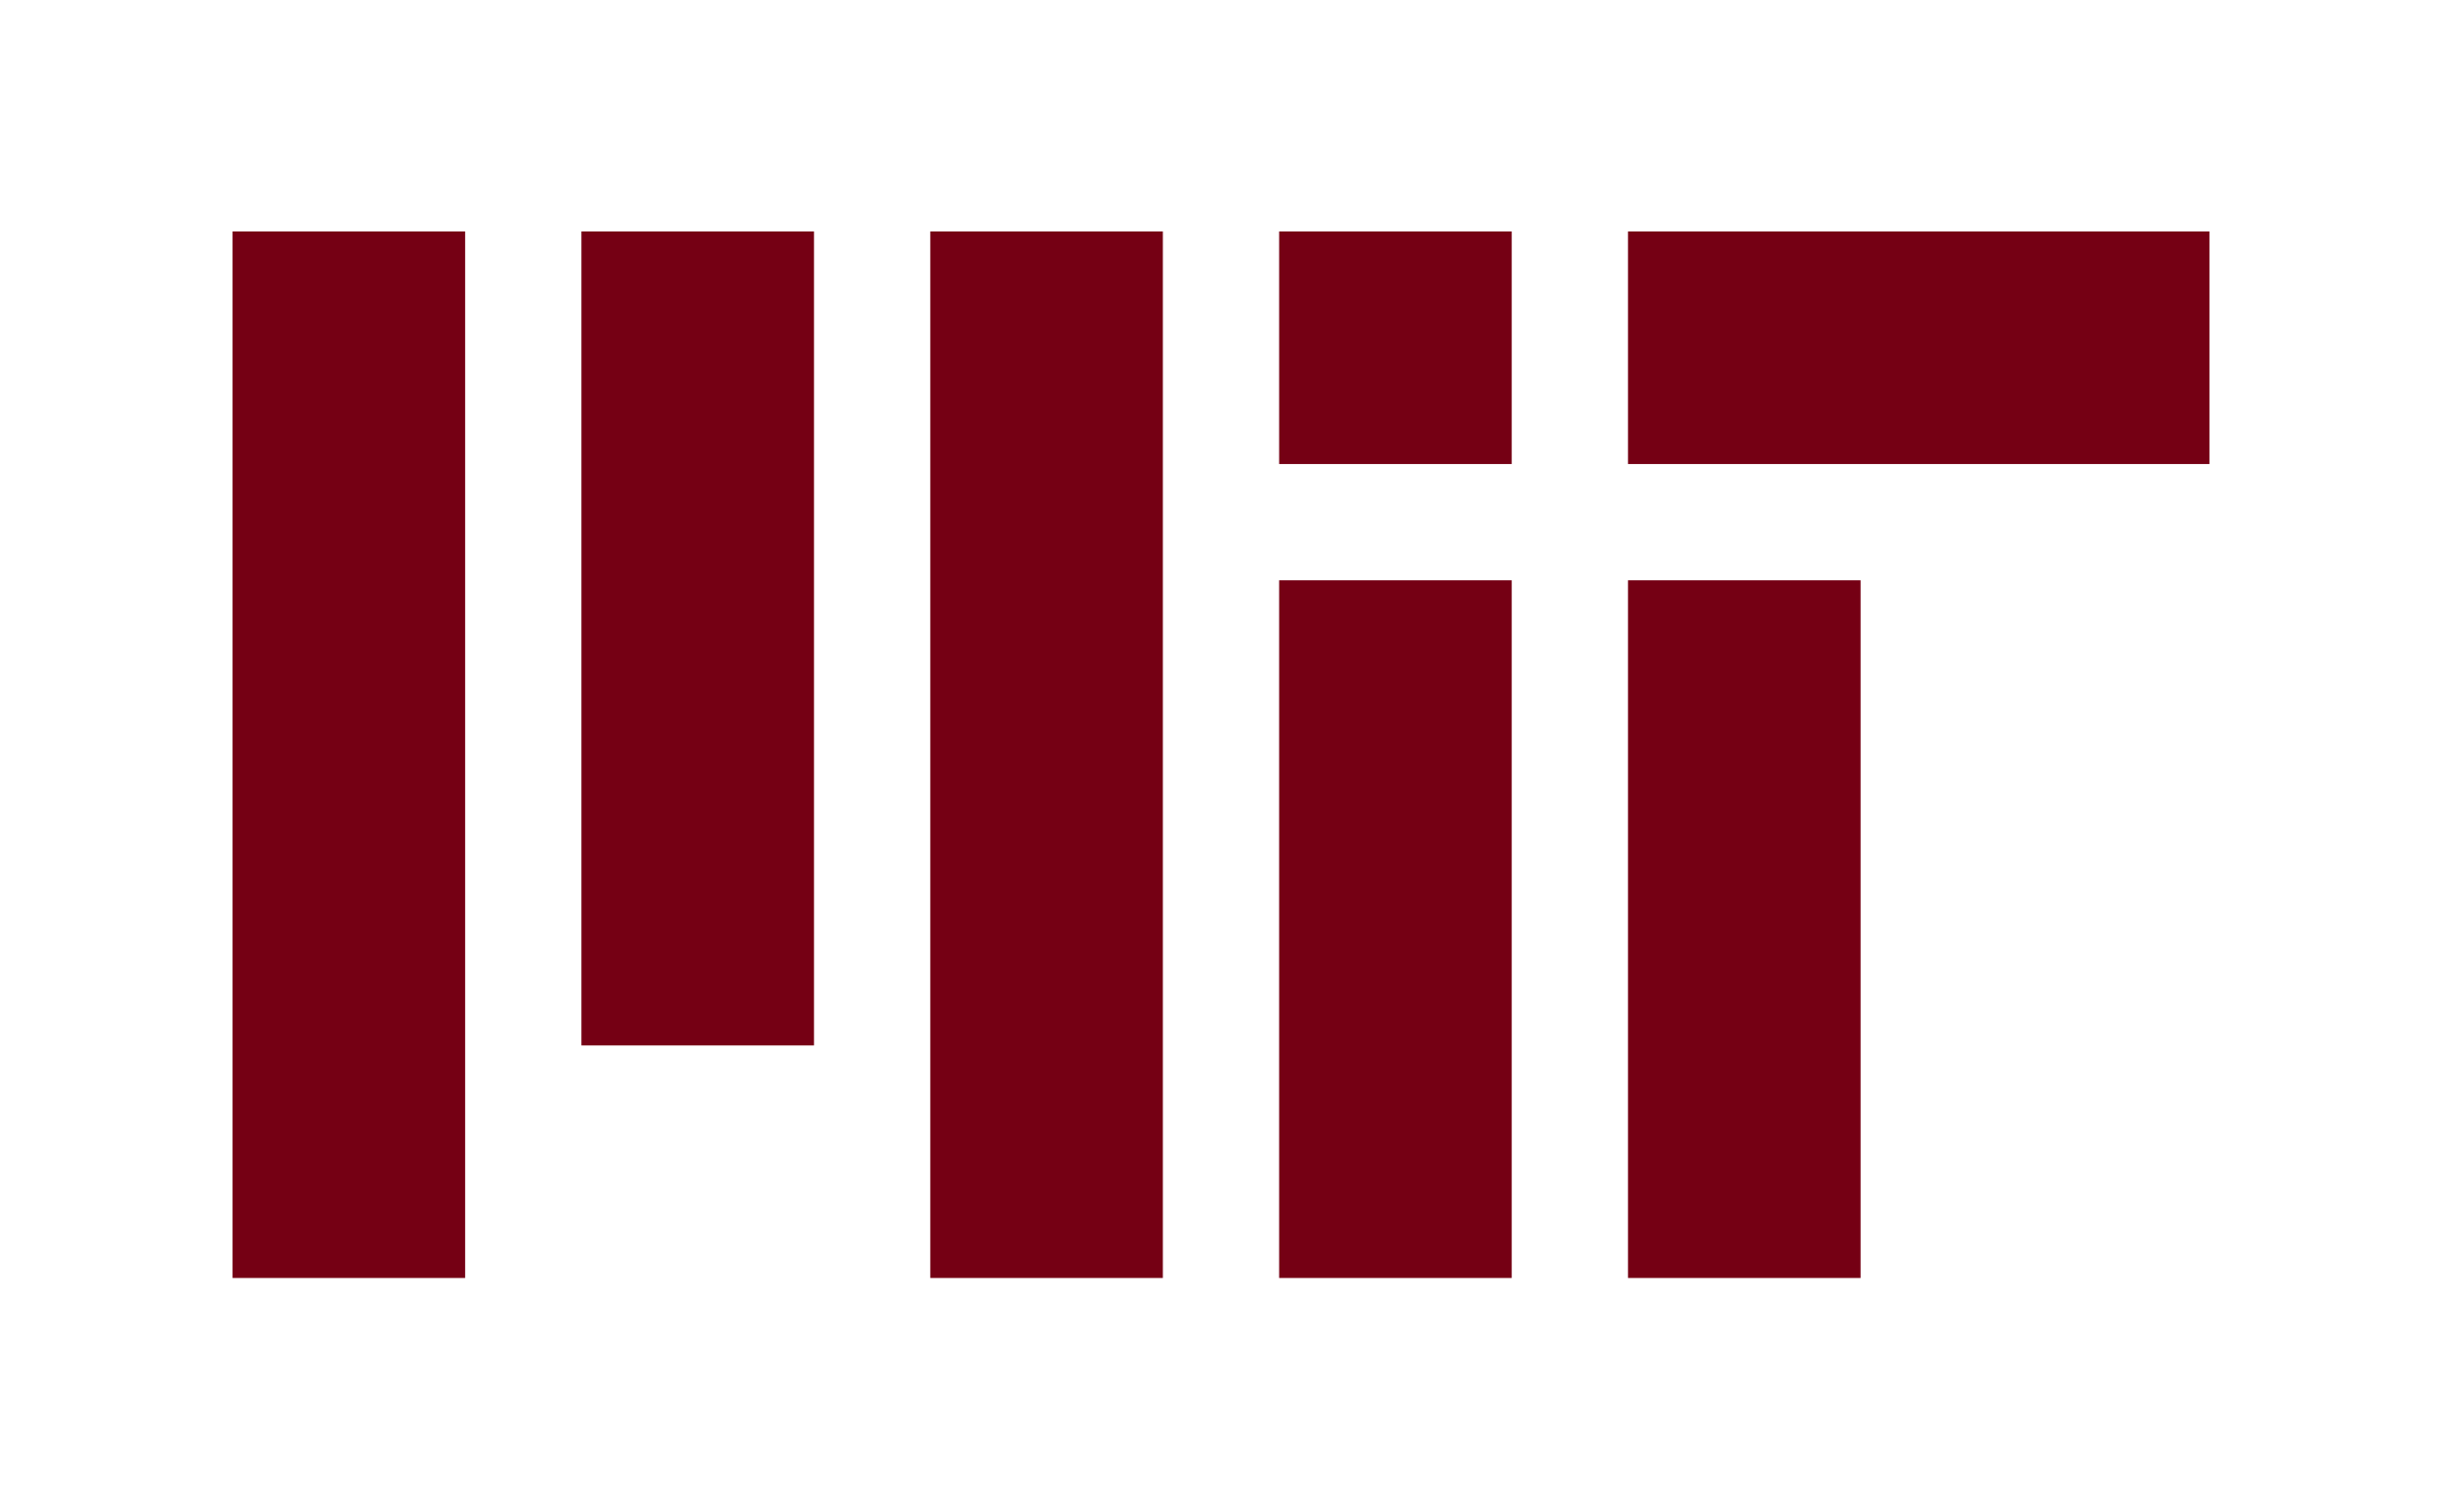
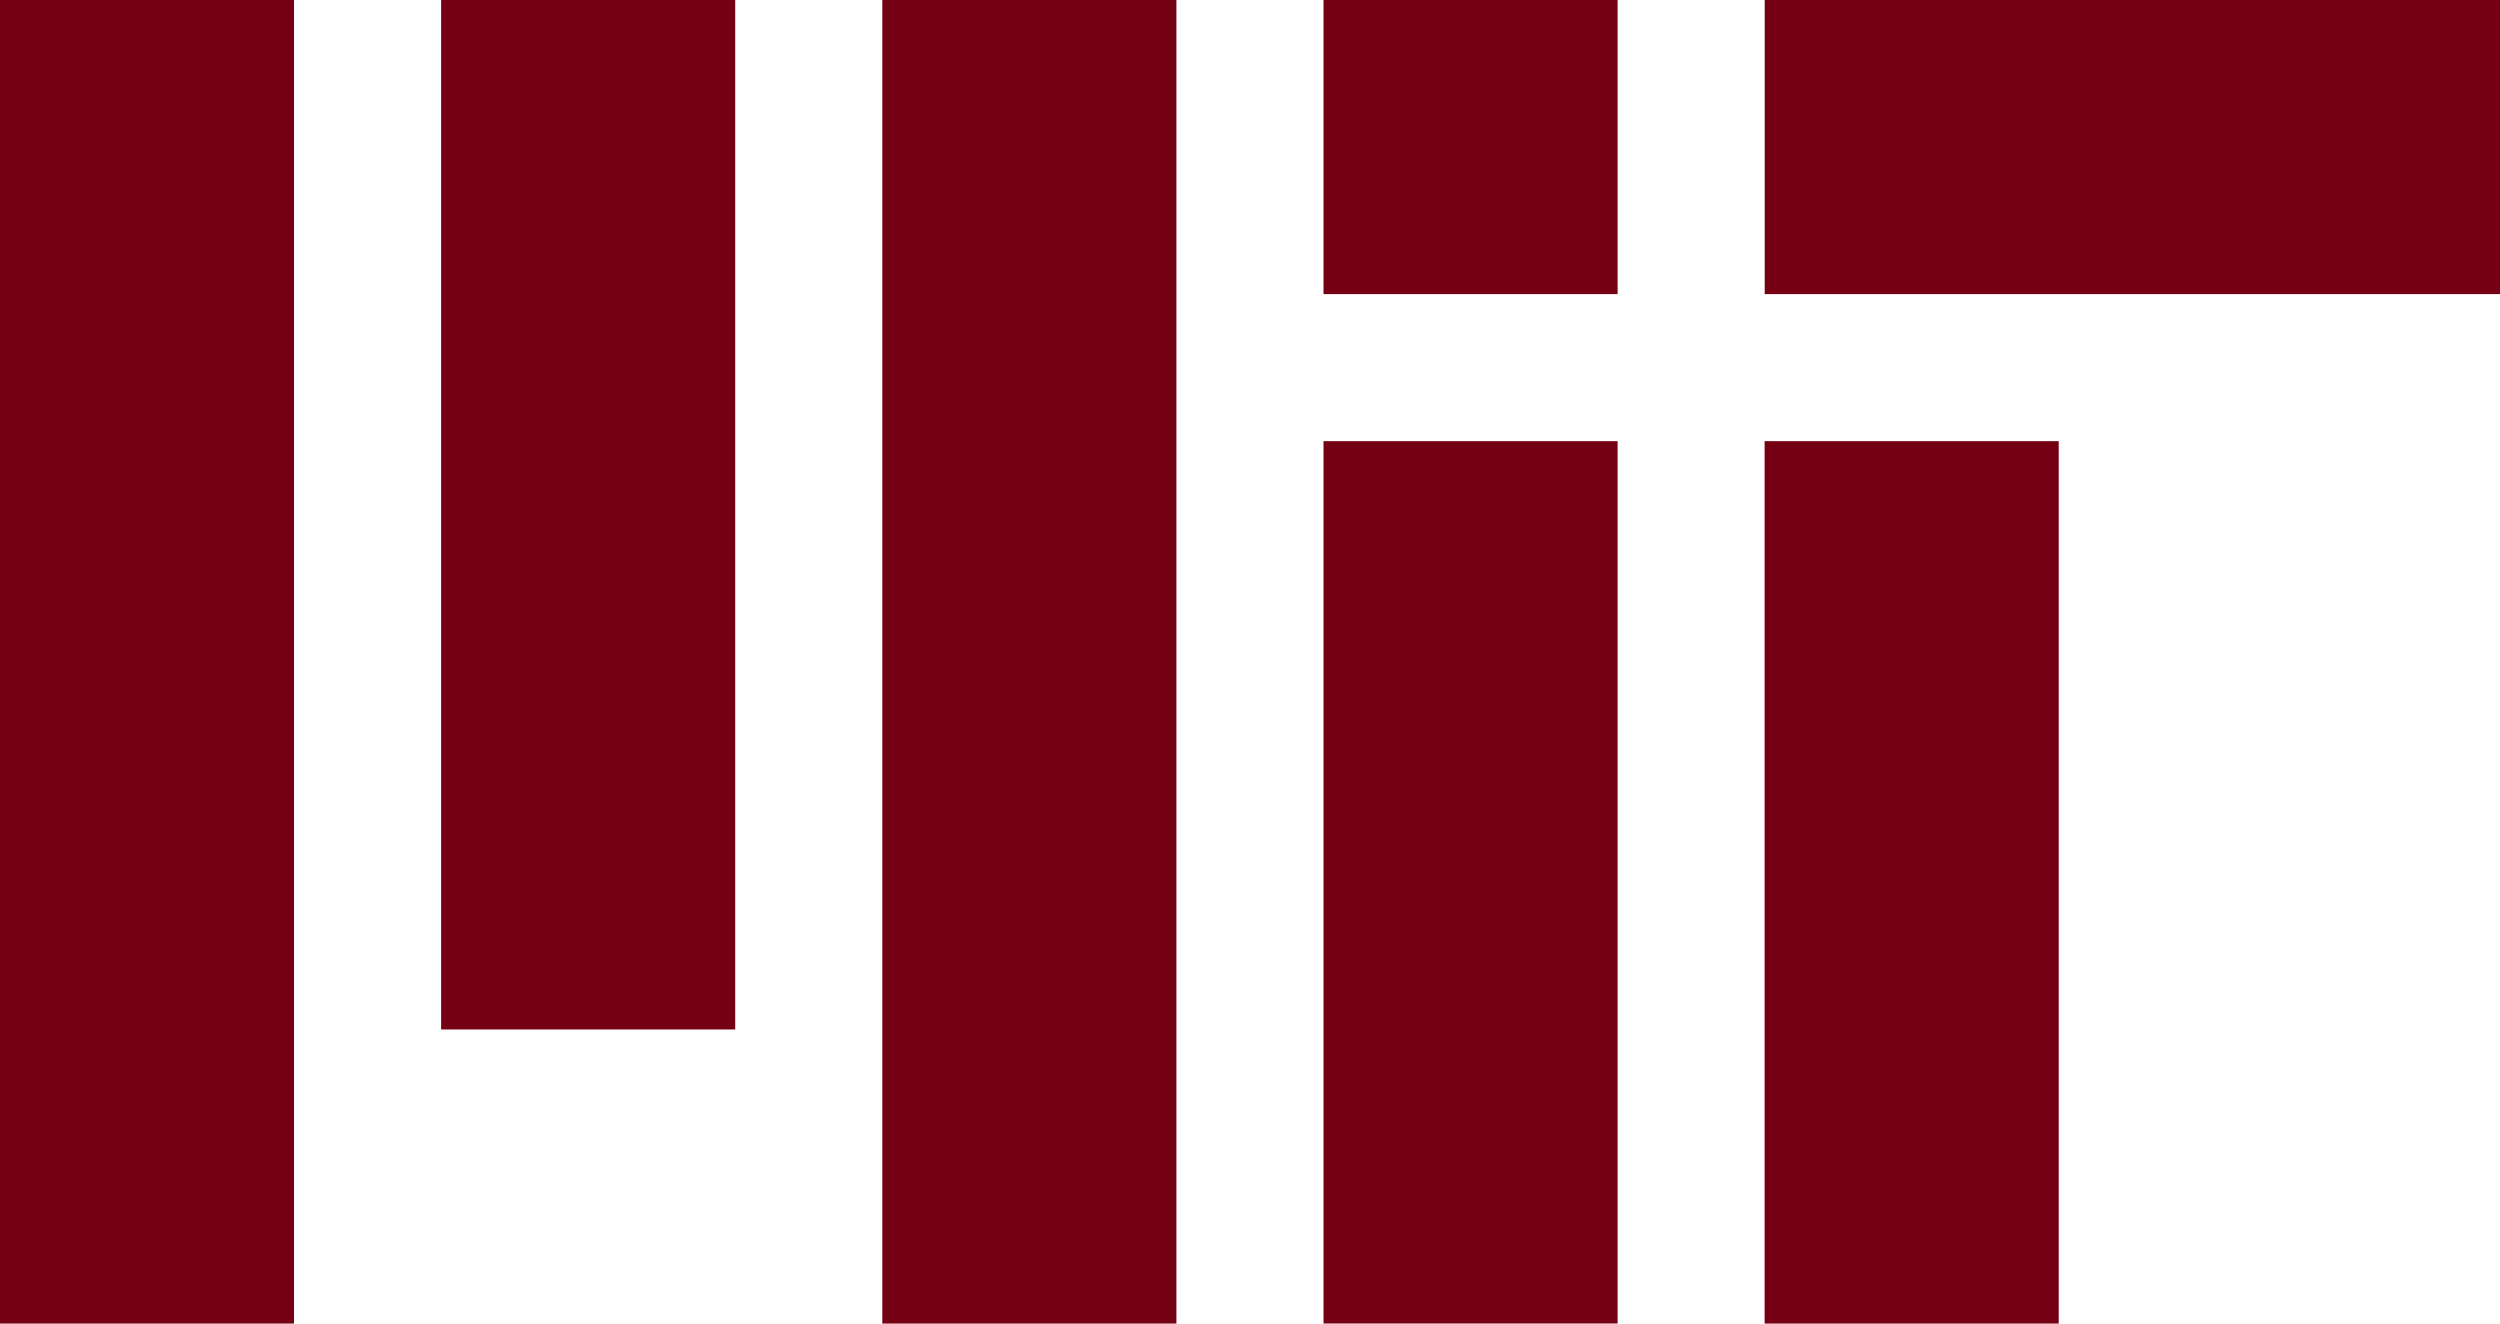
- <svg xmlns="http://www.w3.org/2000/svg" version="1.1" id="Layer_1" x="0px" y="0px" viewBox="0 0 1680 1040" enable-background="new 0 0 1680 1040" xml:space="preserve">
-   <path fill="#750014" d="M880,879.252h160v-480H880V879.252z M1120,319.252h400v-160h-400V319.252z M880,159.252h160v160  H880V159.252z M640,879.252h160v-720H640V879.252z M400,719.252h160v-560H400V719.252z M160,879.252h160v-720H160  V879.252z M1120,879.252h160v-480h-160V879.252z" />
+ <svg xmlns="http://www.w3.org/2000/svg" width="50mm" height="26.471mm" viewBox="0 0 50 26.471" version="1.1" id="svg1" xml:space="preserve">
+   <defs id="defs1" />
+   <g id="layer1" transform="translate(-73.78071,-70.16182)">
+     <path fill="#750014" d="m 100.251,96.632 h 5.882 V 78.985 h -5.882 z m 8.824,-20.588 h 14.706 v -5.882 h -14.706 z m -8.824,-5.882 h 5.882 v 5.882 h -5.882 z m -8.824,26.471 h 5.882 V 70.162 h -5.882 z m -8.824,-5.882 h 5.882 V 70.162 h -5.882 z m -8.824,5.882 h 5.882 V 70.162 h -5.882 z m 35.294,0 h 5.882 V 78.985 h -5.882 z" id="path1" style="stroke-width:0.037" />
+   </g>
</svg>
